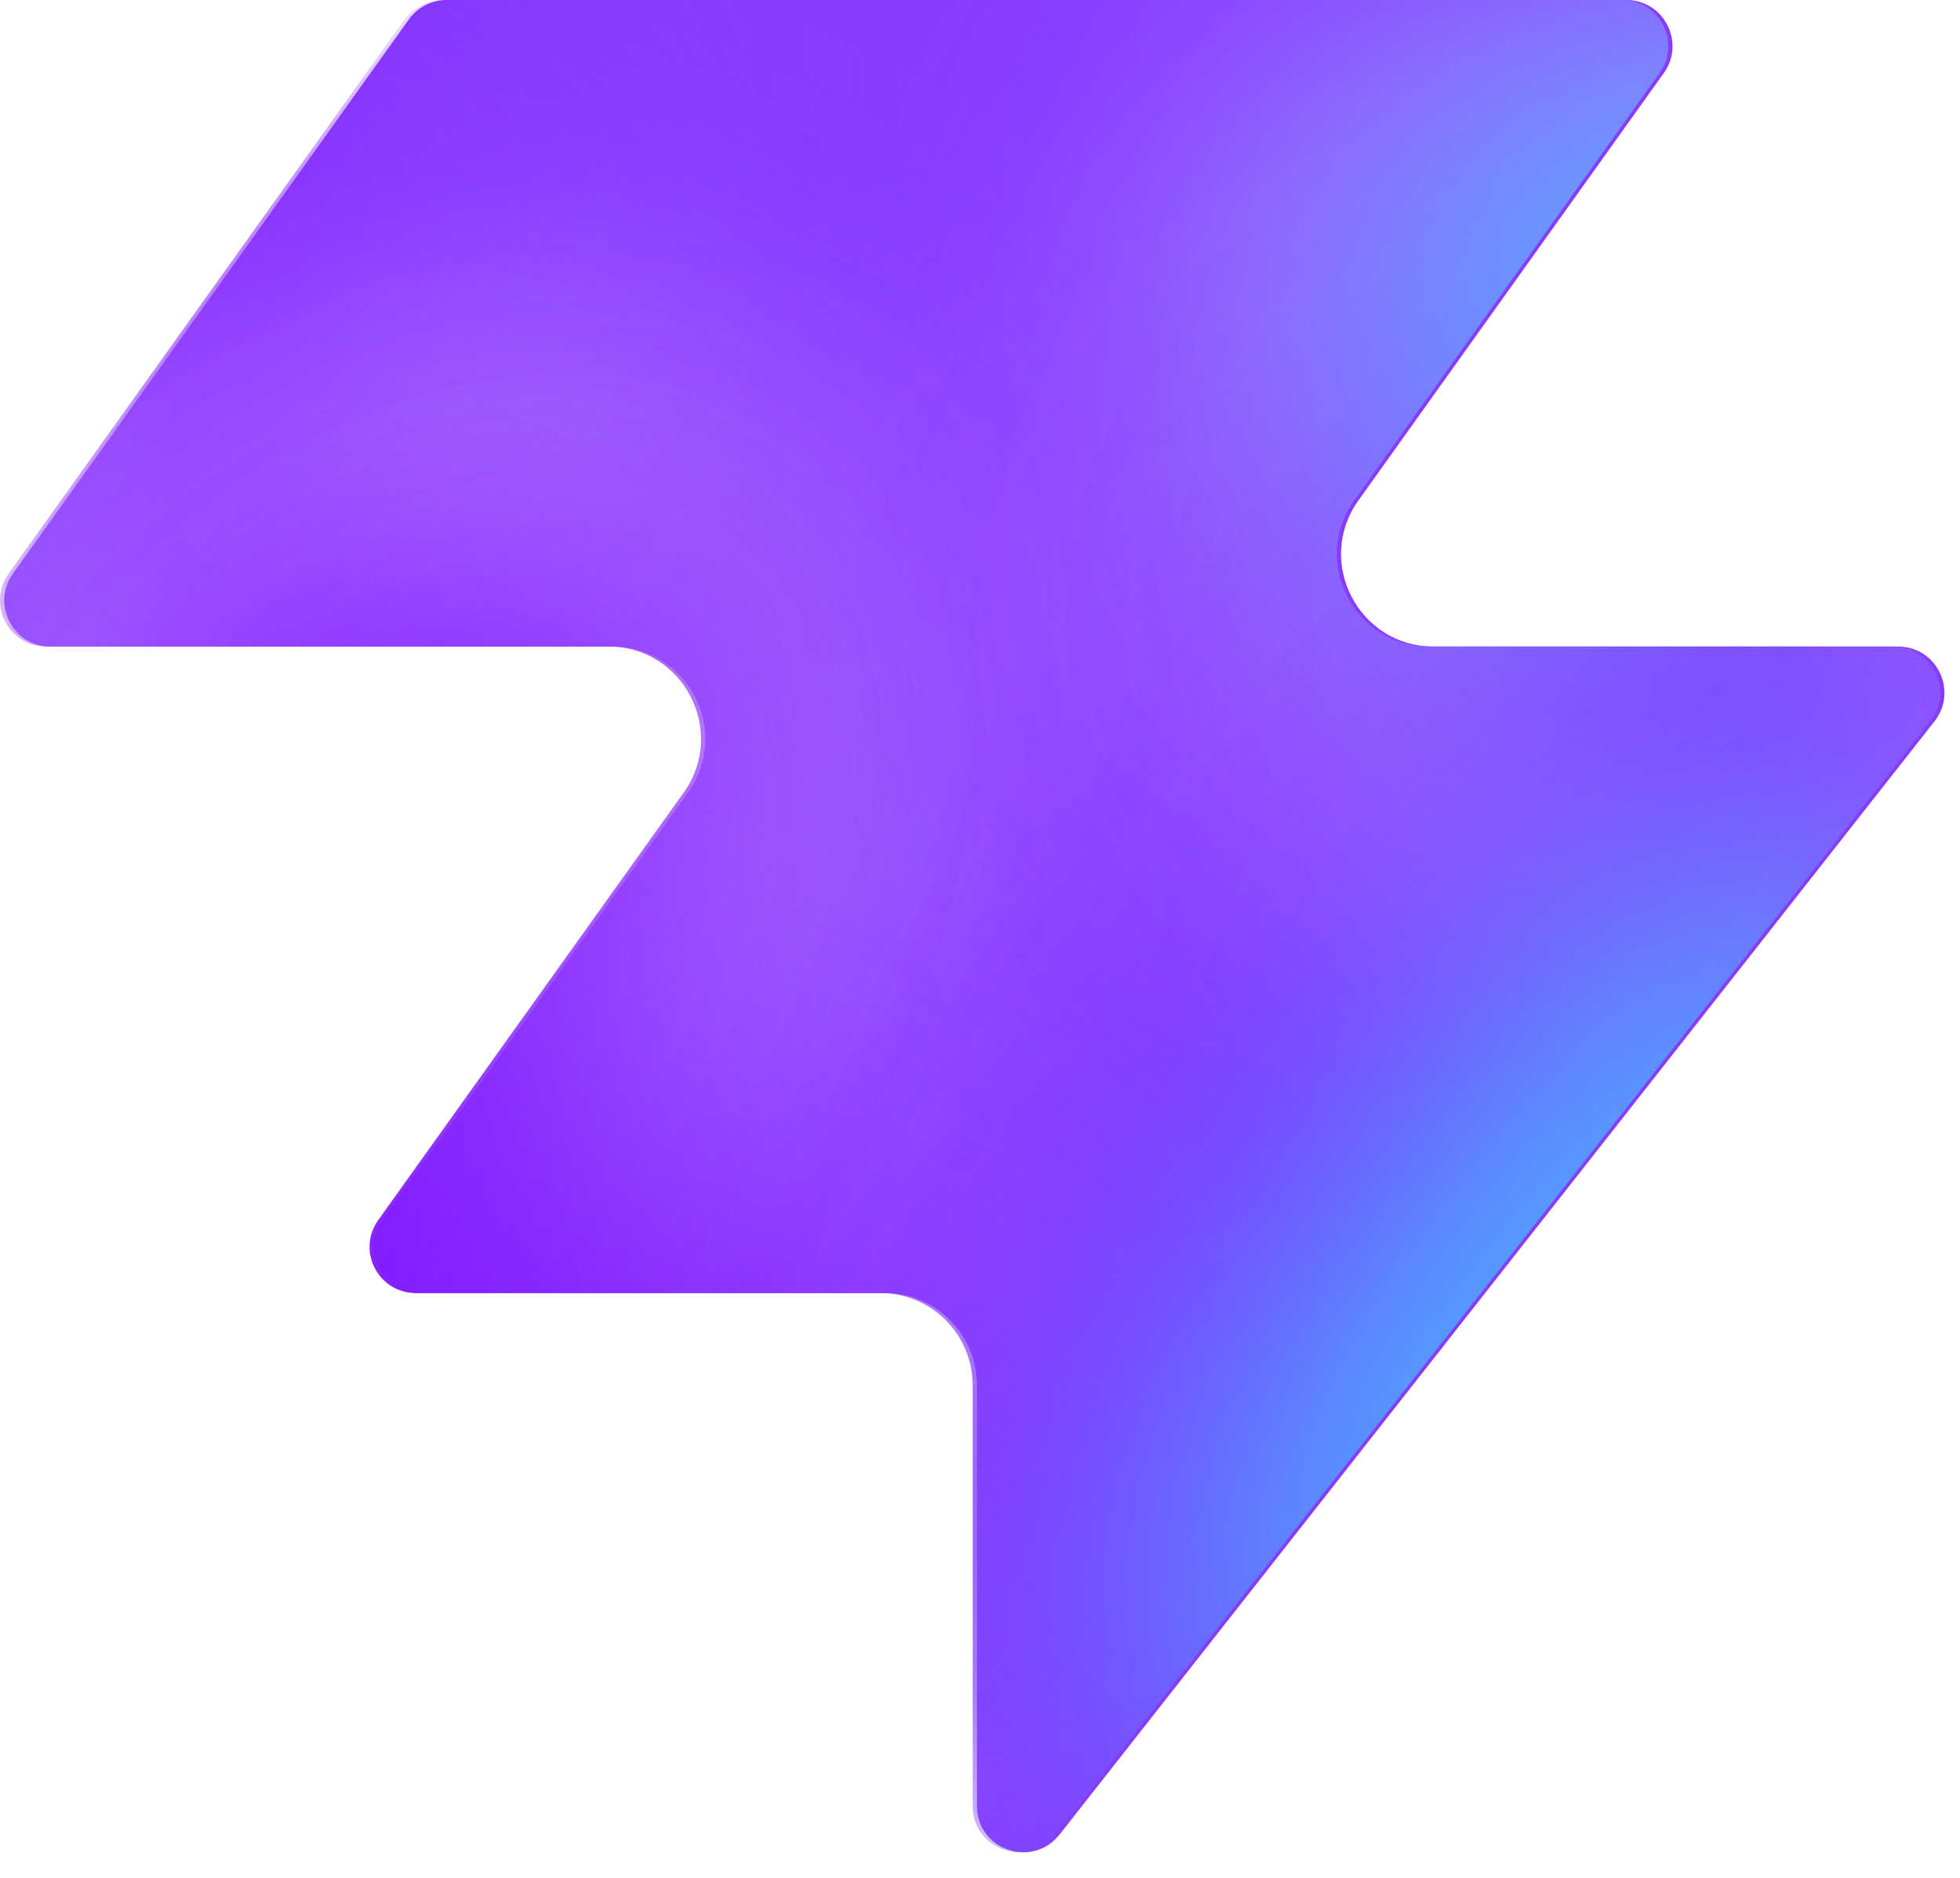
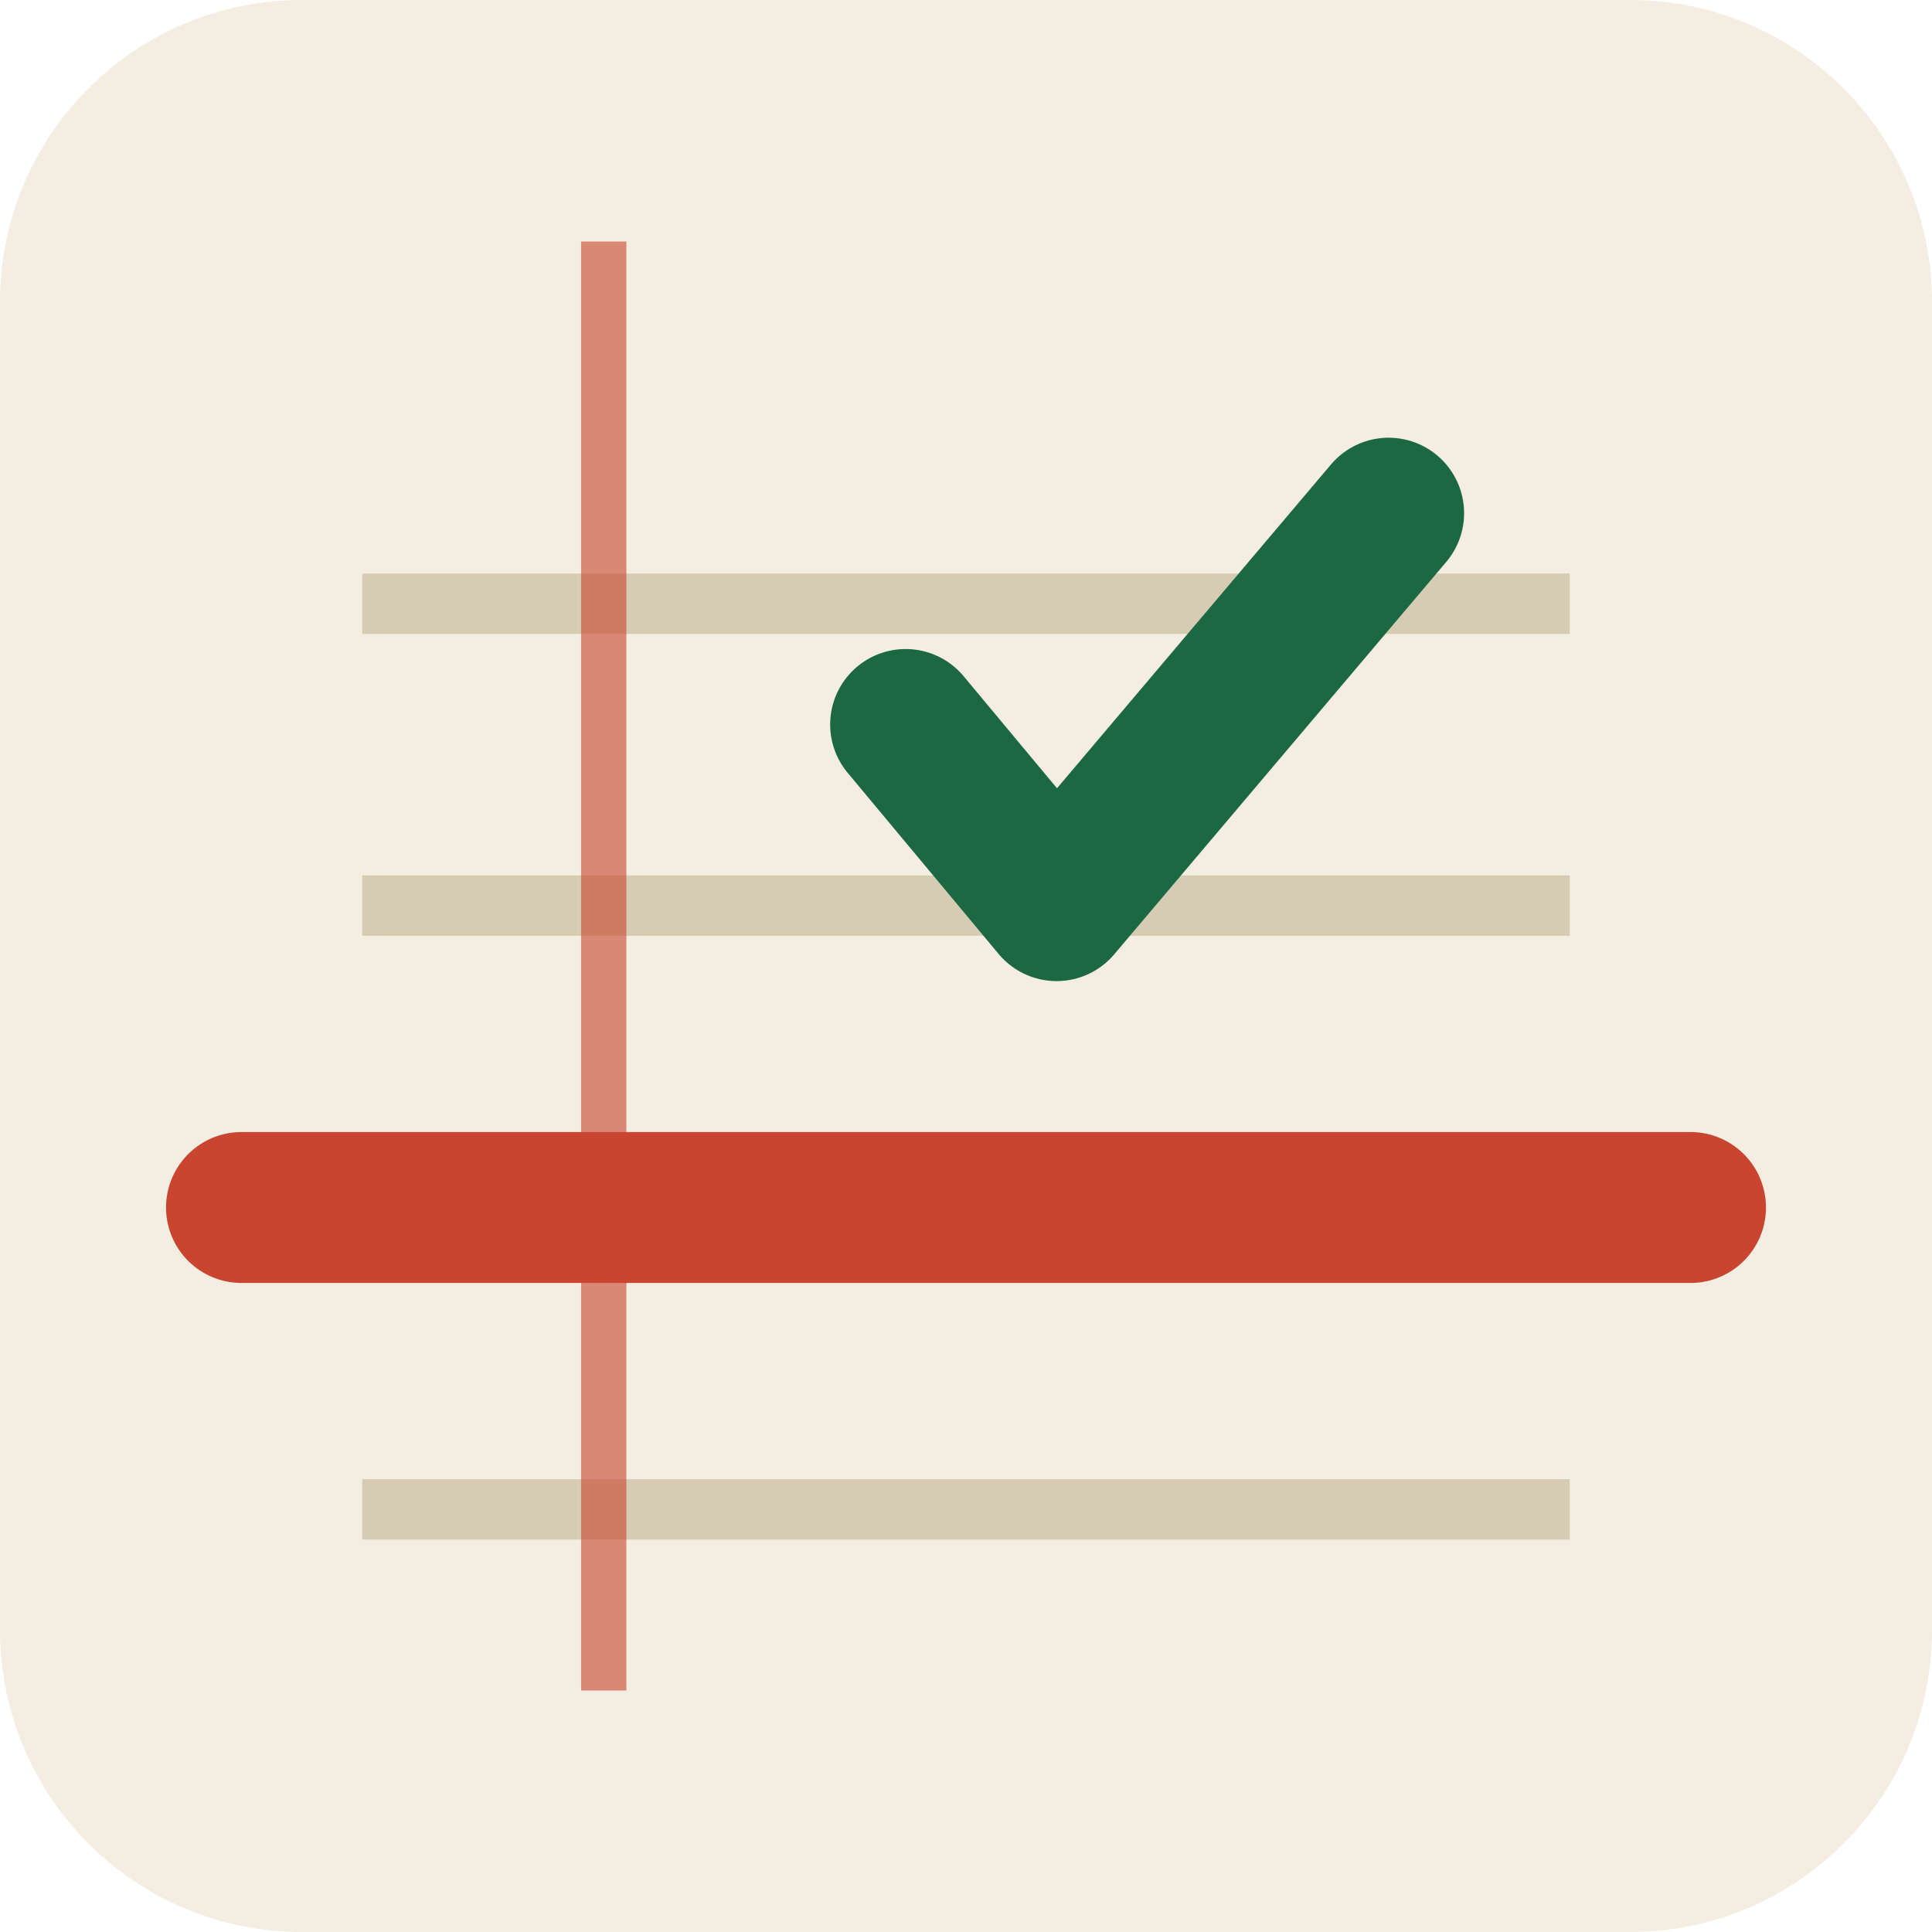
- <svg xmlns="http://www.w3.org/2000/svg" width="48" height="46" fill="none" viewBox="0 0 48 46">
-   <path fill="#863bff" d="M25.946 44.938c-.664.845-2.021.375-2.021-.698V33.937a2.26 2.26 0 0 0-2.262-2.262H10.287c-.92 0-1.456-1.04-.92-1.788l7.48-10.471c1.07-1.497 0-3.578-1.842-3.578H1.237c-.92 0-1.456-1.04-.92-1.788L10.013.474c.214-.297.556-.474.92-.474h28.894c.92 0 1.456 1.04.92 1.788l-7.48 10.471c-1.07 1.498 0 3.579 1.842 3.579h11.377c.943 0 1.473 1.088.89 1.83L25.947 44.94z" style="fill:#863bff;fill:color(display-p3 .525 .23 1);fill-opacity:1" />
-   <mask id="a" width="48" height="46" x="0" y="0" maskUnits="userSpaceOnUse" style="mask-type:alpha">
-     <path fill="#000" d="M25.842 44.938c-.664.844-2.021.375-2.021-.698V33.937a2.26 2.26 0 0 0-2.262-2.262H10.183c-.92 0-1.456-1.04-.92-1.788l7.48-10.471c1.07-1.498 0-3.579-1.842-3.579H1.133c-.92 0-1.456-1.04-.92-1.787L9.91.473c.214-.297.556-.474.92-.474h28.894c.92 0 1.456 1.04.92 1.788l-7.48 10.471c-1.07 1.498 0 3.578 1.842 3.578h11.377c.943 0 1.473 1.088.89 1.832L25.843 44.94z" style="fill:#000;fill-opacity:1" />
-   </mask>
-   <g mask="url(#a)">
-     <g filter="url(#b)">
-       <ellipse cx="5.508" cy="14.704" fill="#ede6ff" rx="5.508" ry="14.704" style="fill:#ede6ff;fill:color(display-p3 .927 .903 1);fill-opacity:1" transform="matrix(.00324 1 1 -.00324 -4.47 31.516)" />
-     </g>
-     <g filter="url(#c)">
-       <ellipse cx="10.399" cy="29.851" fill="#ede6ff" rx="10.399" ry="29.851" style="fill:#ede6ff;fill:color(display-p3 .927 .903 1);fill-opacity:1" transform="matrix(.00324 1 1 -.00324 -39.328 7.883)" />
-     </g>
-     <g filter="url(#d)">
-       <ellipse cx="5.508" cy="30.487" fill="#7e14ff" rx="5.508" ry="30.487" style="fill:#7e14ff;fill:color(display-p3 .492 .077 1);fill-opacity:1" transform="rotate(89.814 -25.913 -14.639)scale(1 -1)" />
-     </g>
-     <g filter="url(#e)">
-       <ellipse cx="5.508" cy="30.599" fill="#7e14ff" rx="5.508" ry="30.599" style="fill:#7e14ff;fill:color(display-p3 .492 .077 1);fill-opacity:1" transform="rotate(89.814 -32.644 -3.334)scale(1 -1)" />
-     </g>
-     <g filter="url(#f)">
-       <ellipse cx="5.508" cy="30.599" fill="#7e14ff" rx="5.508" ry="30.599" style="fill:#7e14ff;fill:color(display-p3 .492 .077 1);fill-opacity:1" transform="matrix(.00324 1 1 -.00324 -34.34 30.47)" />
-     </g>
-     <g filter="url(#g)">
-       <ellipse cx="14.072" cy="22.078" fill="#ede6ff" rx="14.072" ry="22.078" style="fill:#ede6ff;fill:color(display-p3 .927 .903 1);fill-opacity:1" transform="rotate(93.35 24.506 48.493)scale(-1 1)" />
-     </g>
-     <g filter="url(#h)">
-       <ellipse cx="3.47" cy="21.501" fill="#7e14ff" rx="3.47" ry="21.501" style="fill:#7e14ff;fill:color(display-p3 .492 .077 1);fill-opacity:1" transform="rotate(89.009 28.708 47.59)scale(-1 1)" />
-     </g>
-     <g filter="url(#i)">
-       <ellipse cx="3.47" cy="21.501" fill="#7e14ff" rx="3.47" ry="21.501" style="fill:#7e14ff;fill:color(display-p3 .492 .077 1);fill-opacity:1" transform="rotate(89.009 28.708 47.59)scale(-1 1)" />
-     </g>
-     <g filter="url(#j)">
-       <ellipse cx=".387" cy="8.972" fill="#7e14ff" rx="4.407" ry="29.108" style="fill:#7e14ff;fill:color(display-p3 .492 .077 1);fill-opacity:1" transform="rotate(39.51 .387 8.972)" />
-     </g>
-     <g filter="url(#k)">
-       <ellipse cx="47.523" cy="-6.092" fill="#7e14ff" rx="4.407" ry="29.108" style="fill:#7e14ff;fill:color(display-p3 .492 .077 1);fill-opacity:1" transform="rotate(37.892 47.523 -6.092)" />
-     </g>
-     <g filter="url(#l)">
-       <ellipse cx="41.412" cy="6.333" fill="#47bfff" rx="5.971" ry="9.665" style="fill:#47bfff;fill:color(display-p3 .28 .748 1);fill-opacity:1" transform="rotate(37.892 41.412 6.333)" />
-     </g>
-     <g filter="url(#m)">
-       <ellipse cx="-1.879" cy="38.332" fill="#7e14ff" rx="4.407" ry="29.108" style="fill:#7e14ff;fill:color(display-p3 .492 .077 1);fill-opacity:1" transform="rotate(37.892 -1.88 38.332)" />
-     </g>
-     <g filter="url(#n)">
-       <ellipse cx="-1.879" cy="38.332" fill="#7e14ff" rx="4.407" ry="29.108" style="fill:#7e14ff;fill:color(display-p3 .492 .077 1);fill-opacity:1" transform="rotate(37.892 -1.88 38.332)" />
-     </g>
-     <g filter="url(#o)">
-       <ellipse cx="35.651" cy="29.907" fill="#7e14ff" rx="4.407" ry="29.108" style="fill:#7e14ff;fill:color(display-p3 .492 .077 1);fill-opacity:1" transform="rotate(37.892 35.651 29.907)" />
-     </g>
-     <g filter="url(#p)">
-       <ellipse cx="38.418" cy="32.4" fill="#47bfff" rx="5.971" ry="15.297" style="fill:#47bfff;fill:color(display-p3 .28 .748 1);fill-opacity:1" transform="rotate(37.892 38.418 32.4)" />
-     </g>
-   </g>
-   <defs>
-     <filter id="b" width="60.045" height="41.654" x="-19.77" y="16.149" color-interpolation-filters="sRGB" filterUnits="userSpaceOnUse">
-       <feFlood flood-opacity="0" result="BackgroundImageFix" />
-       <feBlend in="SourceGraphic" in2="BackgroundImageFix" result="shape" />
-       <feGaussianBlur result="effect1_foregroundBlur_2002_17158" stdDeviation="7.659" />
-     </filter>
-     <filter id="c" width="90.34" height="51.437" x="-54.613" y="-7.533" color-interpolation-filters="sRGB" filterUnits="userSpaceOnUse">
-       <feFlood flood-opacity="0" result="BackgroundImageFix" />
-       <feBlend in="SourceGraphic" in2="BackgroundImageFix" result="shape" />
-       <feGaussianBlur result="effect1_foregroundBlur_2002_17158" stdDeviation="7.659" />
-     </filter>
-     <filter id="d" width="79.355" height="29.4" x="-49.64" y="2.03" color-interpolation-filters="sRGB" filterUnits="userSpaceOnUse">
-       <feFlood flood-opacity="0" result="BackgroundImageFix" />
-       <feBlend in="SourceGraphic" in2="BackgroundImageFix" result="shape" />
-       <feGaussianBlur result="effect1_foregroundBlur_2002_17158" stdDeviation="4.596" />
-     </filter>
-     <filter id="e" width="79.579" height="29.4" x="-45.045" y="20.029" color-interpolation-filters="sRGB" filterUnits="userSpaceOnUse">
-       <feFlood flood-opacity="0" result="BackgroundImageFix" />
-       <feBlend in="SourceGraphic" in2="BackgroundImageFix" result="shape" />
-       <feGaussianBlur result="effect1_foregroundBlur_2002_17158" stdDeviation="4.596" />
-     </filter>
-     <filter id="f" width="79.579" height="29.4" x="-43.513" y="21.178" color-interpolation-filters="sRGB" filterUnits="userSpaceOnUse">
-       <feFlood flood-opacity="0" result="BackgroundImageFix" />
-       <feBlend in="SourceGraphic" in2="BackgroundImageFix" result="shape" />
-       <feGaussianBlur result="effect1_foregroundBlur_2002_17158" stdDeviation="4.596" />
-     </filter>
-     <filter id="g" width="74.749" height="58.852" x="15.756" y="-17.901" color-interpolation-filters="sRGB" filterUnits="userSpaceOnUse">
-       <feFlood flood-opacity="0" result="BackgroundImageFix" />
-       <feBlend in="SourceGraphic" in2="BackgroundImageFix" result="shape" />
-       <feGaussianBlur result="effect1_foregroundBlur_2002_17158" stdDeviation="7.659" />
-     </filter>
-     <filter id="h" width="61.377" height="25.362" x="23.548" y="2.284" color-interpolation-filters="sRGB" filterUnits="userSpaceOnUse">
-       <feFlood flood-opacity="0" result="BackgroundImageFix" />
-       <feBlend in="SourceGraphic" in2="BackgroundImageFix" result="shape" />
-       <feGaussianBlur result="effect1_foregroundBlur_2002_17158" stdDeviation="4.596" />
-     </filter>
-     <filter id="i" width="61.377" height="25.362" x="23.548" y="2.284" color-interpolation-filters="sRGB" filterUnits="userSpaceOnUse">
-       <feFlood flood-opacity="0" result="BackgroundImageFix" />
-       <feBlend in="SourceGraphic" in2="BackgroundImageFix" result="shape" />
-       <feGaussianBlur result="effect1_foregroundBlur_2002_17158" stdDeviation="4.596" />
-     </filter>
-     <filter id="j" width="56.045" height="63.649" x="-27.636" y="-22.853" color-interpolation-filters="sRGB" filterUnits="userSpaceOnUse">
-       <feFlood flood-opacity="0" result="BackgroundImageFix" />
-       <feBlend in="SourceGraphic" in2="BackgroundImageFix" result="shape" />
-       <feGaussianBlur result="effect1_foregroundBlur_2002_17158" stdDeviation="4.596" />
-     </filter>
-     <filter id="k" width="54.814" height="64.646" x="20.116" y="-38.415" color-interpolation-filters="sRGB" filterUnits="userSpaceOnUse">
-       <feFlood flood-opacity="0" result="BackgroundImageFix" />
-       <feBlend in="SourceGraphic" in2="BackgroundImageFix" result="shape" />
-       <feGaussianBlur result="effect1_foregroundBlur_2002_17158" stdDeviation="4.596" />
-     </filter>
-     <filter id="l" width="33.541" height="35.313" x="24.641" y="-11.323" color-interpolation-filters="sRGB" filterUnits="userSpaceOnUse">
-       <feFlood flood-opacity="0" result="BackgroundImageFix" />
-       <feBlend in="SourceGraphic" in2="BackgroundImageFix" result="shape" />
-       <feGaussianBlur result="effect1_foregroundBlur_2002_17158" stdDeviation="4.596" />
-     </filter>
-     <filter id="m" width="54.814" height="64.646" x="-29.286" y="6.009" color-interpolation-filters="sRGB" filterUnits="userSpaceOnUse">
-       <feFlood flood-opacity="0" result="BackgroundImageFix" />
-       <feBlend in="SourceGraphic" in2="BackgroundImageFix" result="shape" />
-       <feGaussianBlur result="effect1_foregroundBlur_2002_17158" stdDeviation="4.596" />
-     </filter>
-     <filter id="n" width="54.814" height="64.646" x="-29.286" y="6.009" color-interpolation-filters="sRGB" filterUnits="userSpaceOnUse">
-       <feFlood flood-opacity="0" result="BackgroundImageFix" />
-       <feBlend in="SourceGraphic" in2="BackgroundImageFix" result="shape" />
-       <feGaussianBlur result="effect1_foregroundBlur_2002_17158" stdDeviation="4.596" />
-     </filter>
-     <filter id="o" width="54.814" height="64.646" x="8.244" y="-2.416" color-interpolation-filters="sRGB" filterUnits="userSpaceOnUse">
-       <feFlood flood-opacity="0" result="BackgroundImageFix" />
-       <feBlend in="SourceGraphic" in2="BackgroundImageFix" result="shape" />
-       <feGaussianBlur result="effect1_foregroundBlur_2002_17158" stdDeviation="4.596" />
-     </filter>
-     <filter id="p" width="39.409" height="43.623" x="18.713" y="10.588" color-interpolation-filters="sRGB" filterUnits="userSpaceOnUse">
-       <feFlood flood-opacity="0" result="BackgroundImageFix" />
-       <feBlend in="SourceGraphic" in2="BackgroundImageFix" result="shape" />
-       <feGaussianBlur result="effect1_foregroundBlur_2002_17158" stdDeviation="4.596" />
-     </filter>
-   </defs>
+ <svg xmlns="http://www.w3.org/2000/svg" viewBox="0 0 64 64">
+   <rect width="64" height="64" rx="10" fill="#f3eee1" />
+   <path d="M12 20h40M12 30h40M12 50h40" stroke="#d6ccb4" stroke-width="2" />
+   <path d="M8 40h48" stroke="#c9452f" stroke-width="5" stroke-linecap="round" />
+   <path d="M20 8v48" stroke="#c9452f" stroke-width="1.5" opacity=".6" />
+   <path d="M30 24l5 6 11-13" fill="none" stroke="#1b6843" stroke-width="5" stroke-linecap="round" stroke-linejoin="round" />
</svg>
